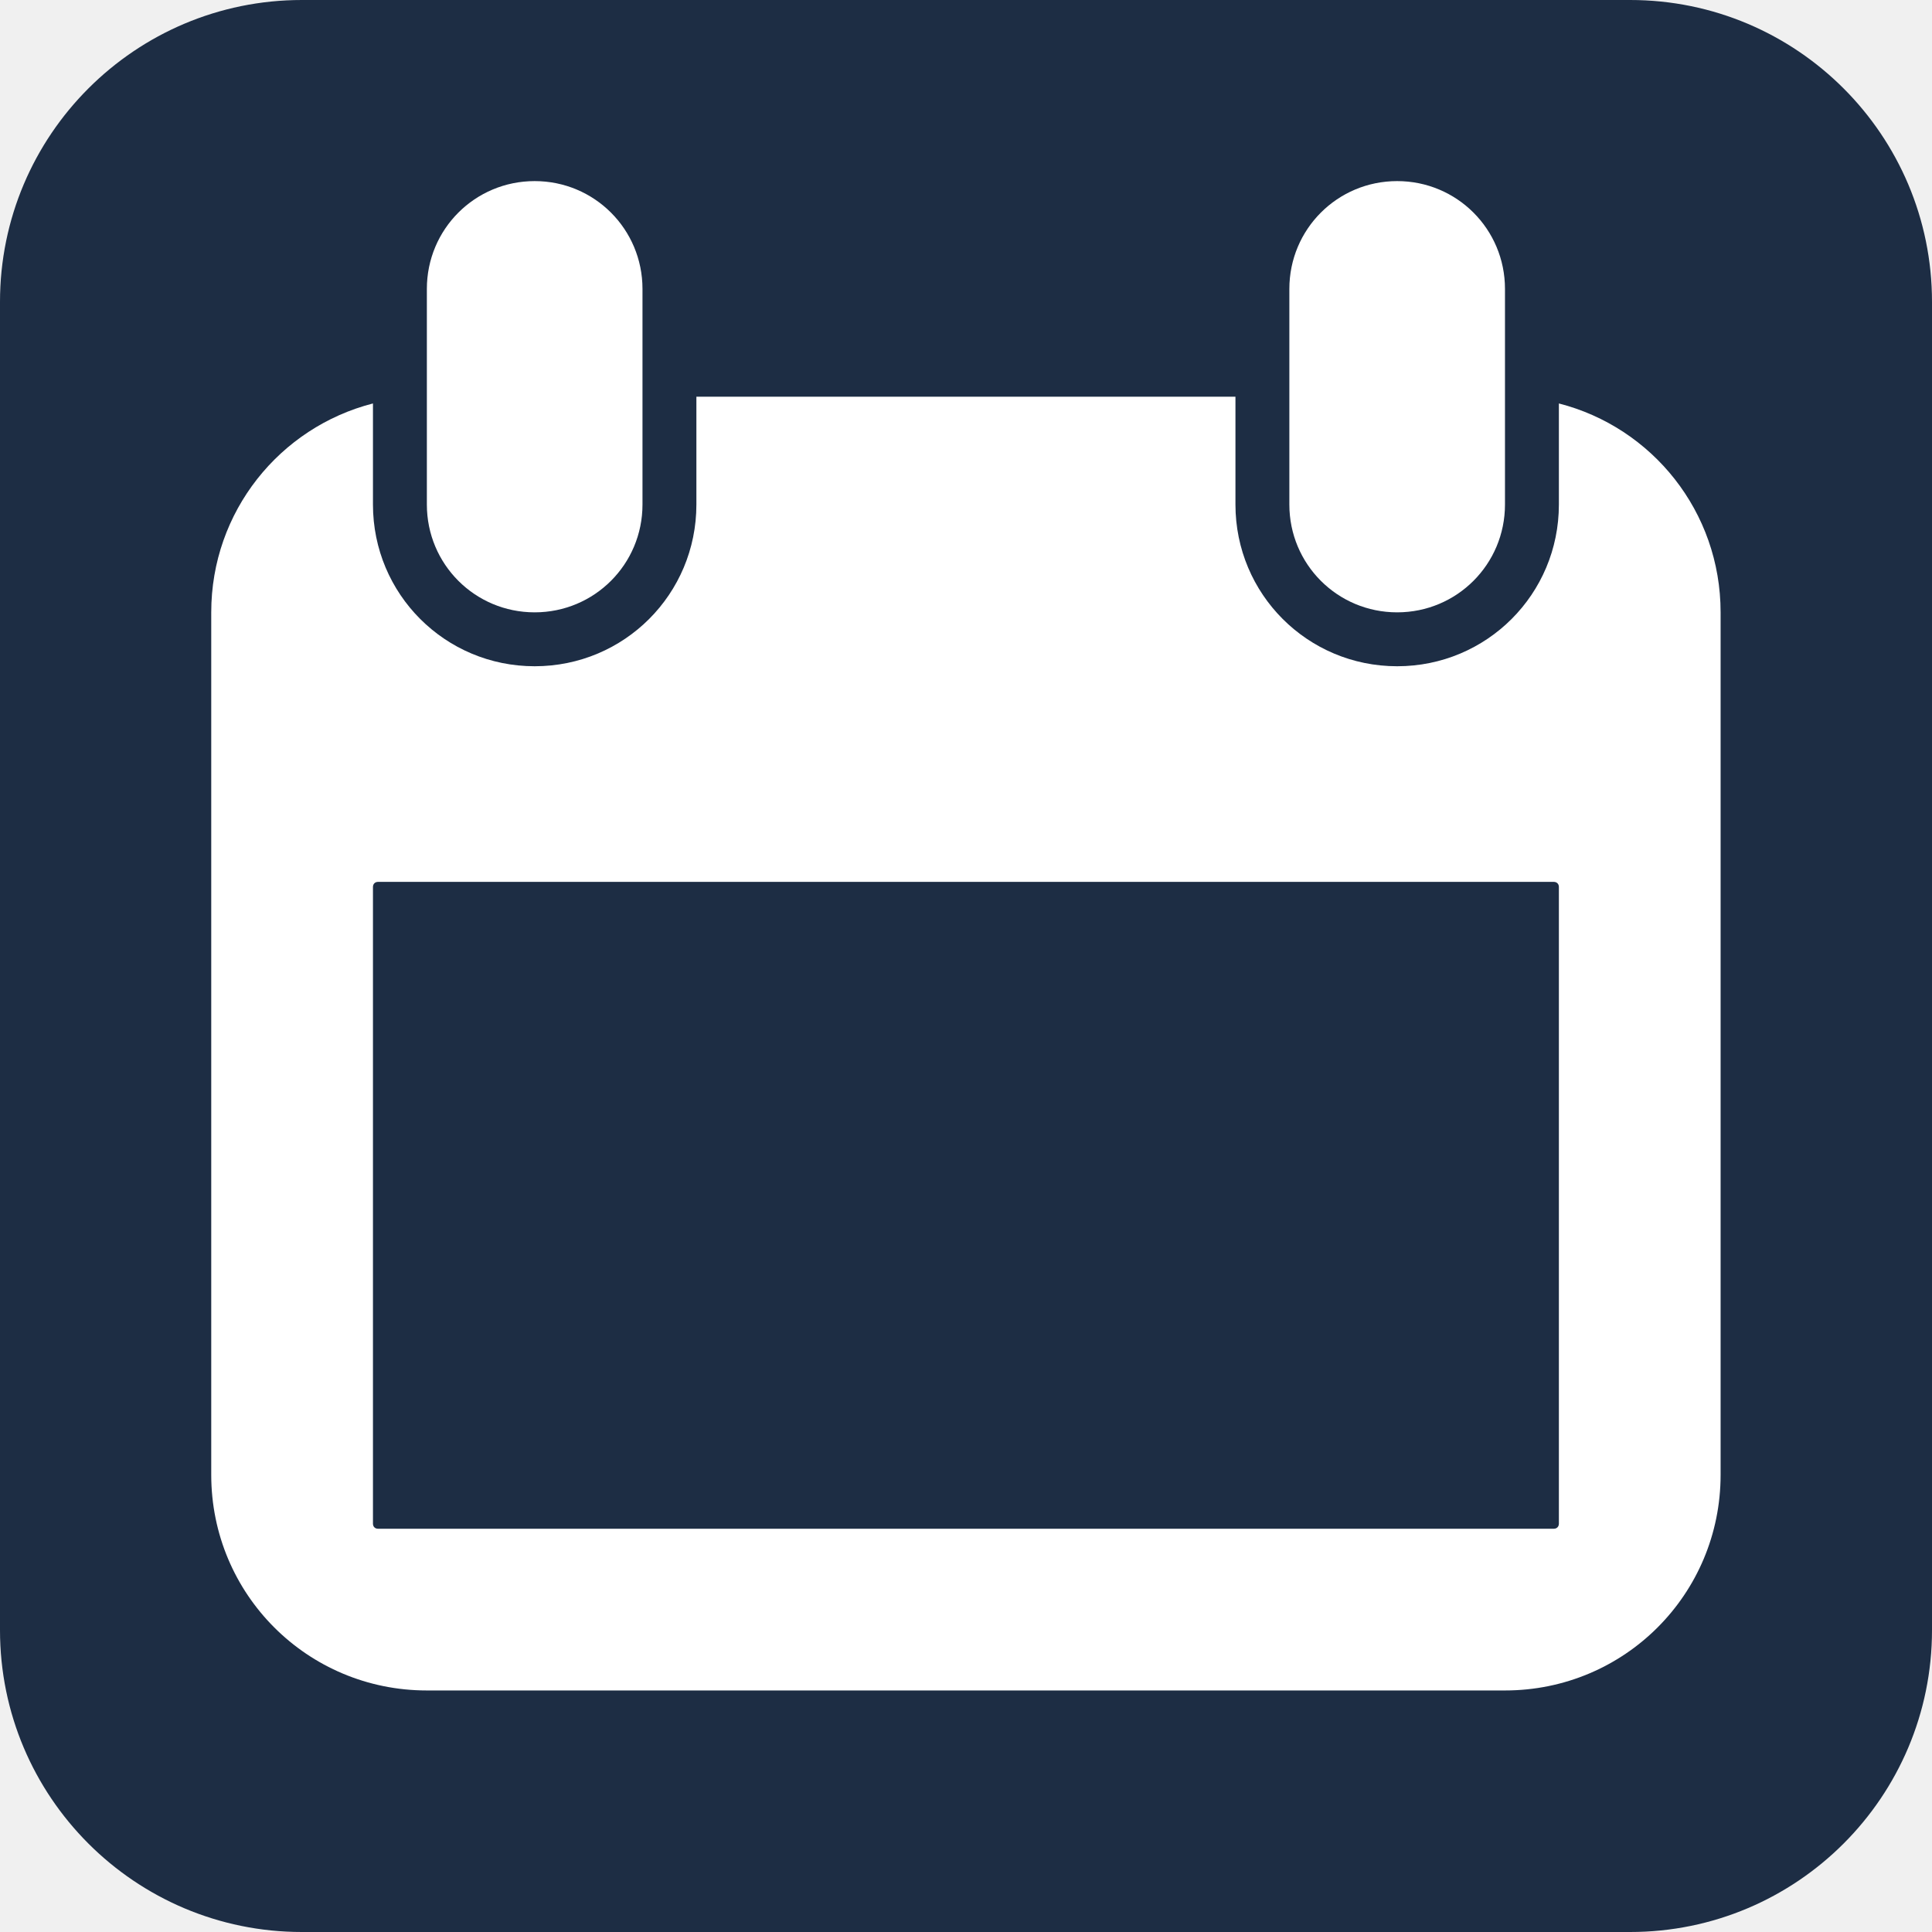
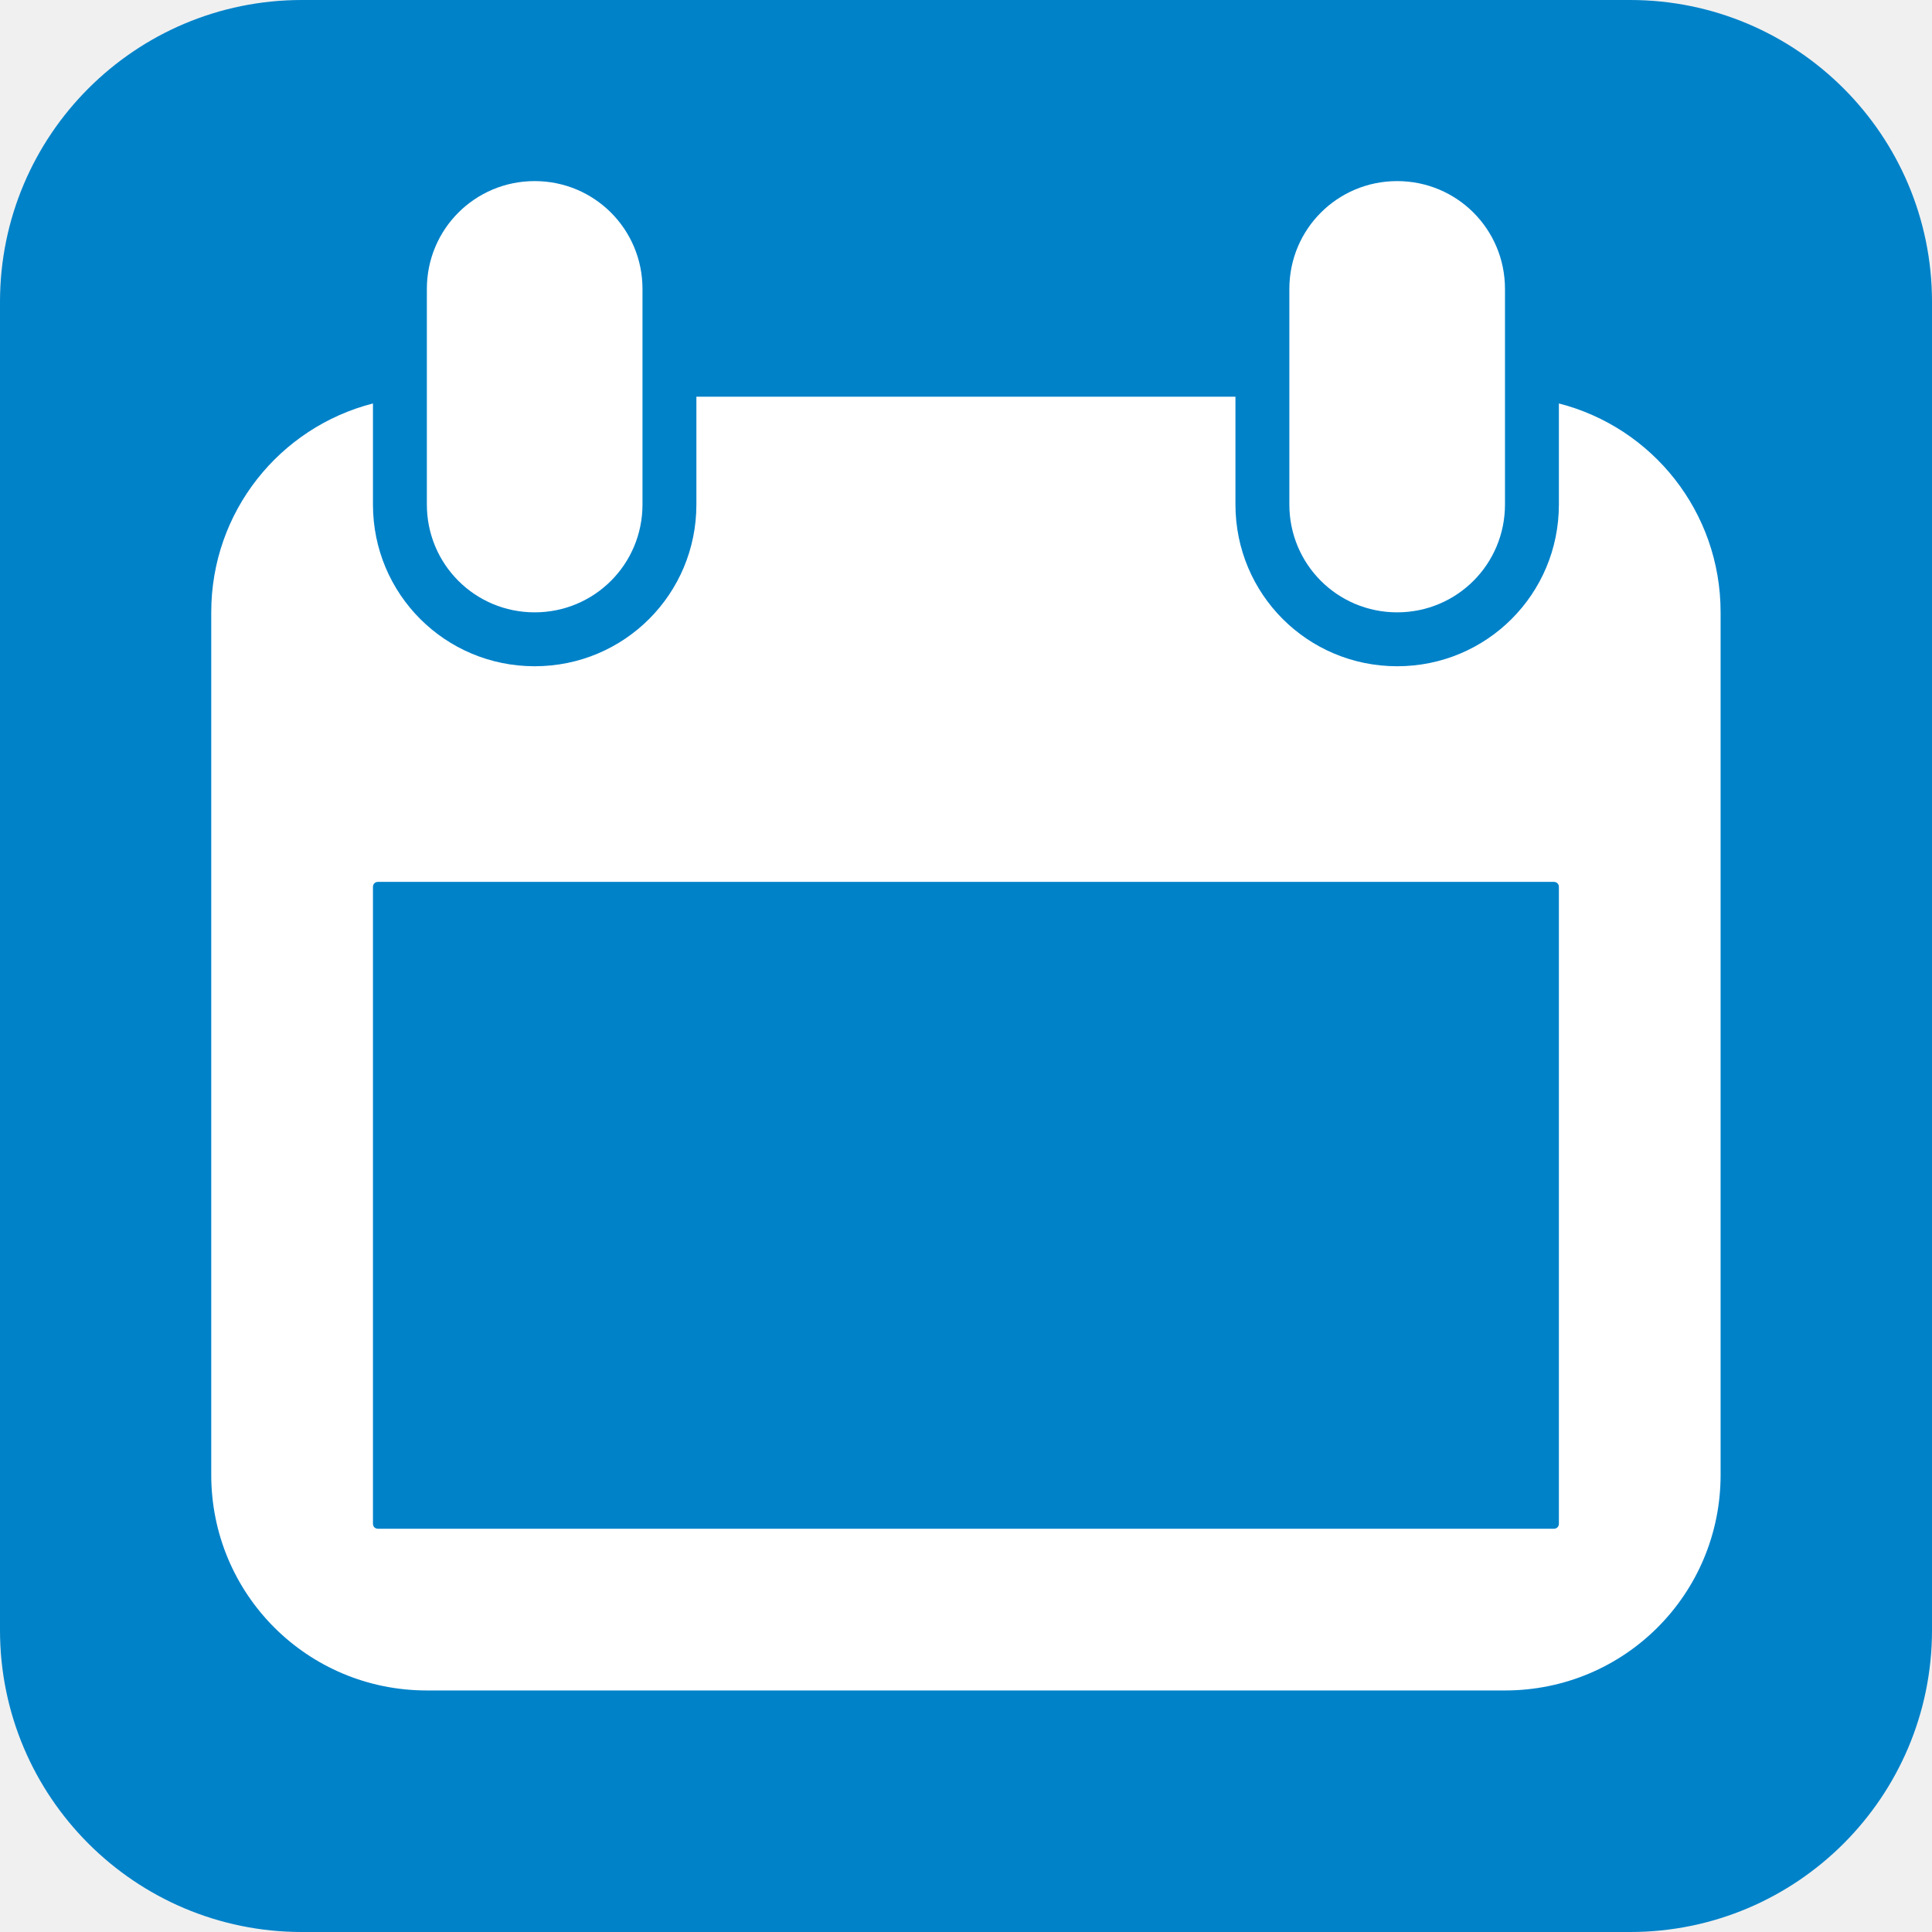
<svg xmlns="http://www.w3.org/2000/svg" version="1.1" xml:space="preserve" height="128" width="128" enable-background="new 0 0 595.275 311.111" y="0px" x="0px" viewBox="0 0 128 128">
-   <rect rx="20" ry="20" height="128" width="128" y="-0" x="0" fill="#1d2d44" />
+   <rect rx="20" ry="20" height="128" width="128" y="-0" x="0" fill="#0082c9" />
  <g transform="matrix(3.5714 0 0 3.5714 2080.8 -.77322)">
    <path fill="#fff" d="m-572.71 3.576c-1.108 0-2 0.892-2 2v4c0 1.108 0.892 2 2 2s2-0.892 2-2v-4c0-1.108-0.892-2-2-2zm16 0c-1.108 0-2 0.892-2 2v4c0 1.108 0.892 2 2 2s2-0.892 2-2v-4c0-1.108-0.892-2-2-2zm-13 4v2c0 1.662-1.338 3-3 3s-3-1.338-3-3v-1.875c-1.728 0.443-3 2.005-3 3.875v16c0 2.216 1.784 4 4 4h20c2.216 0 4-1.784 4-4v-16c0-1.87-1.272-3.433-3-3.875v1.875c0 1.662-1.338 3-3 3s-3-1.338-3-3v-2h-10zm-5.906 9h21.812c0.055 0 0.094 0.038 0.094 0.094v11.812c0 0.055-0.038 0.094-0.094 0.094h-21.812c-0.055 0-0.094-0.038-0.094-0.094v-11.812c0-0.055 0.038-0.094 0.094-0.094z" />
  </g>
</svg>
